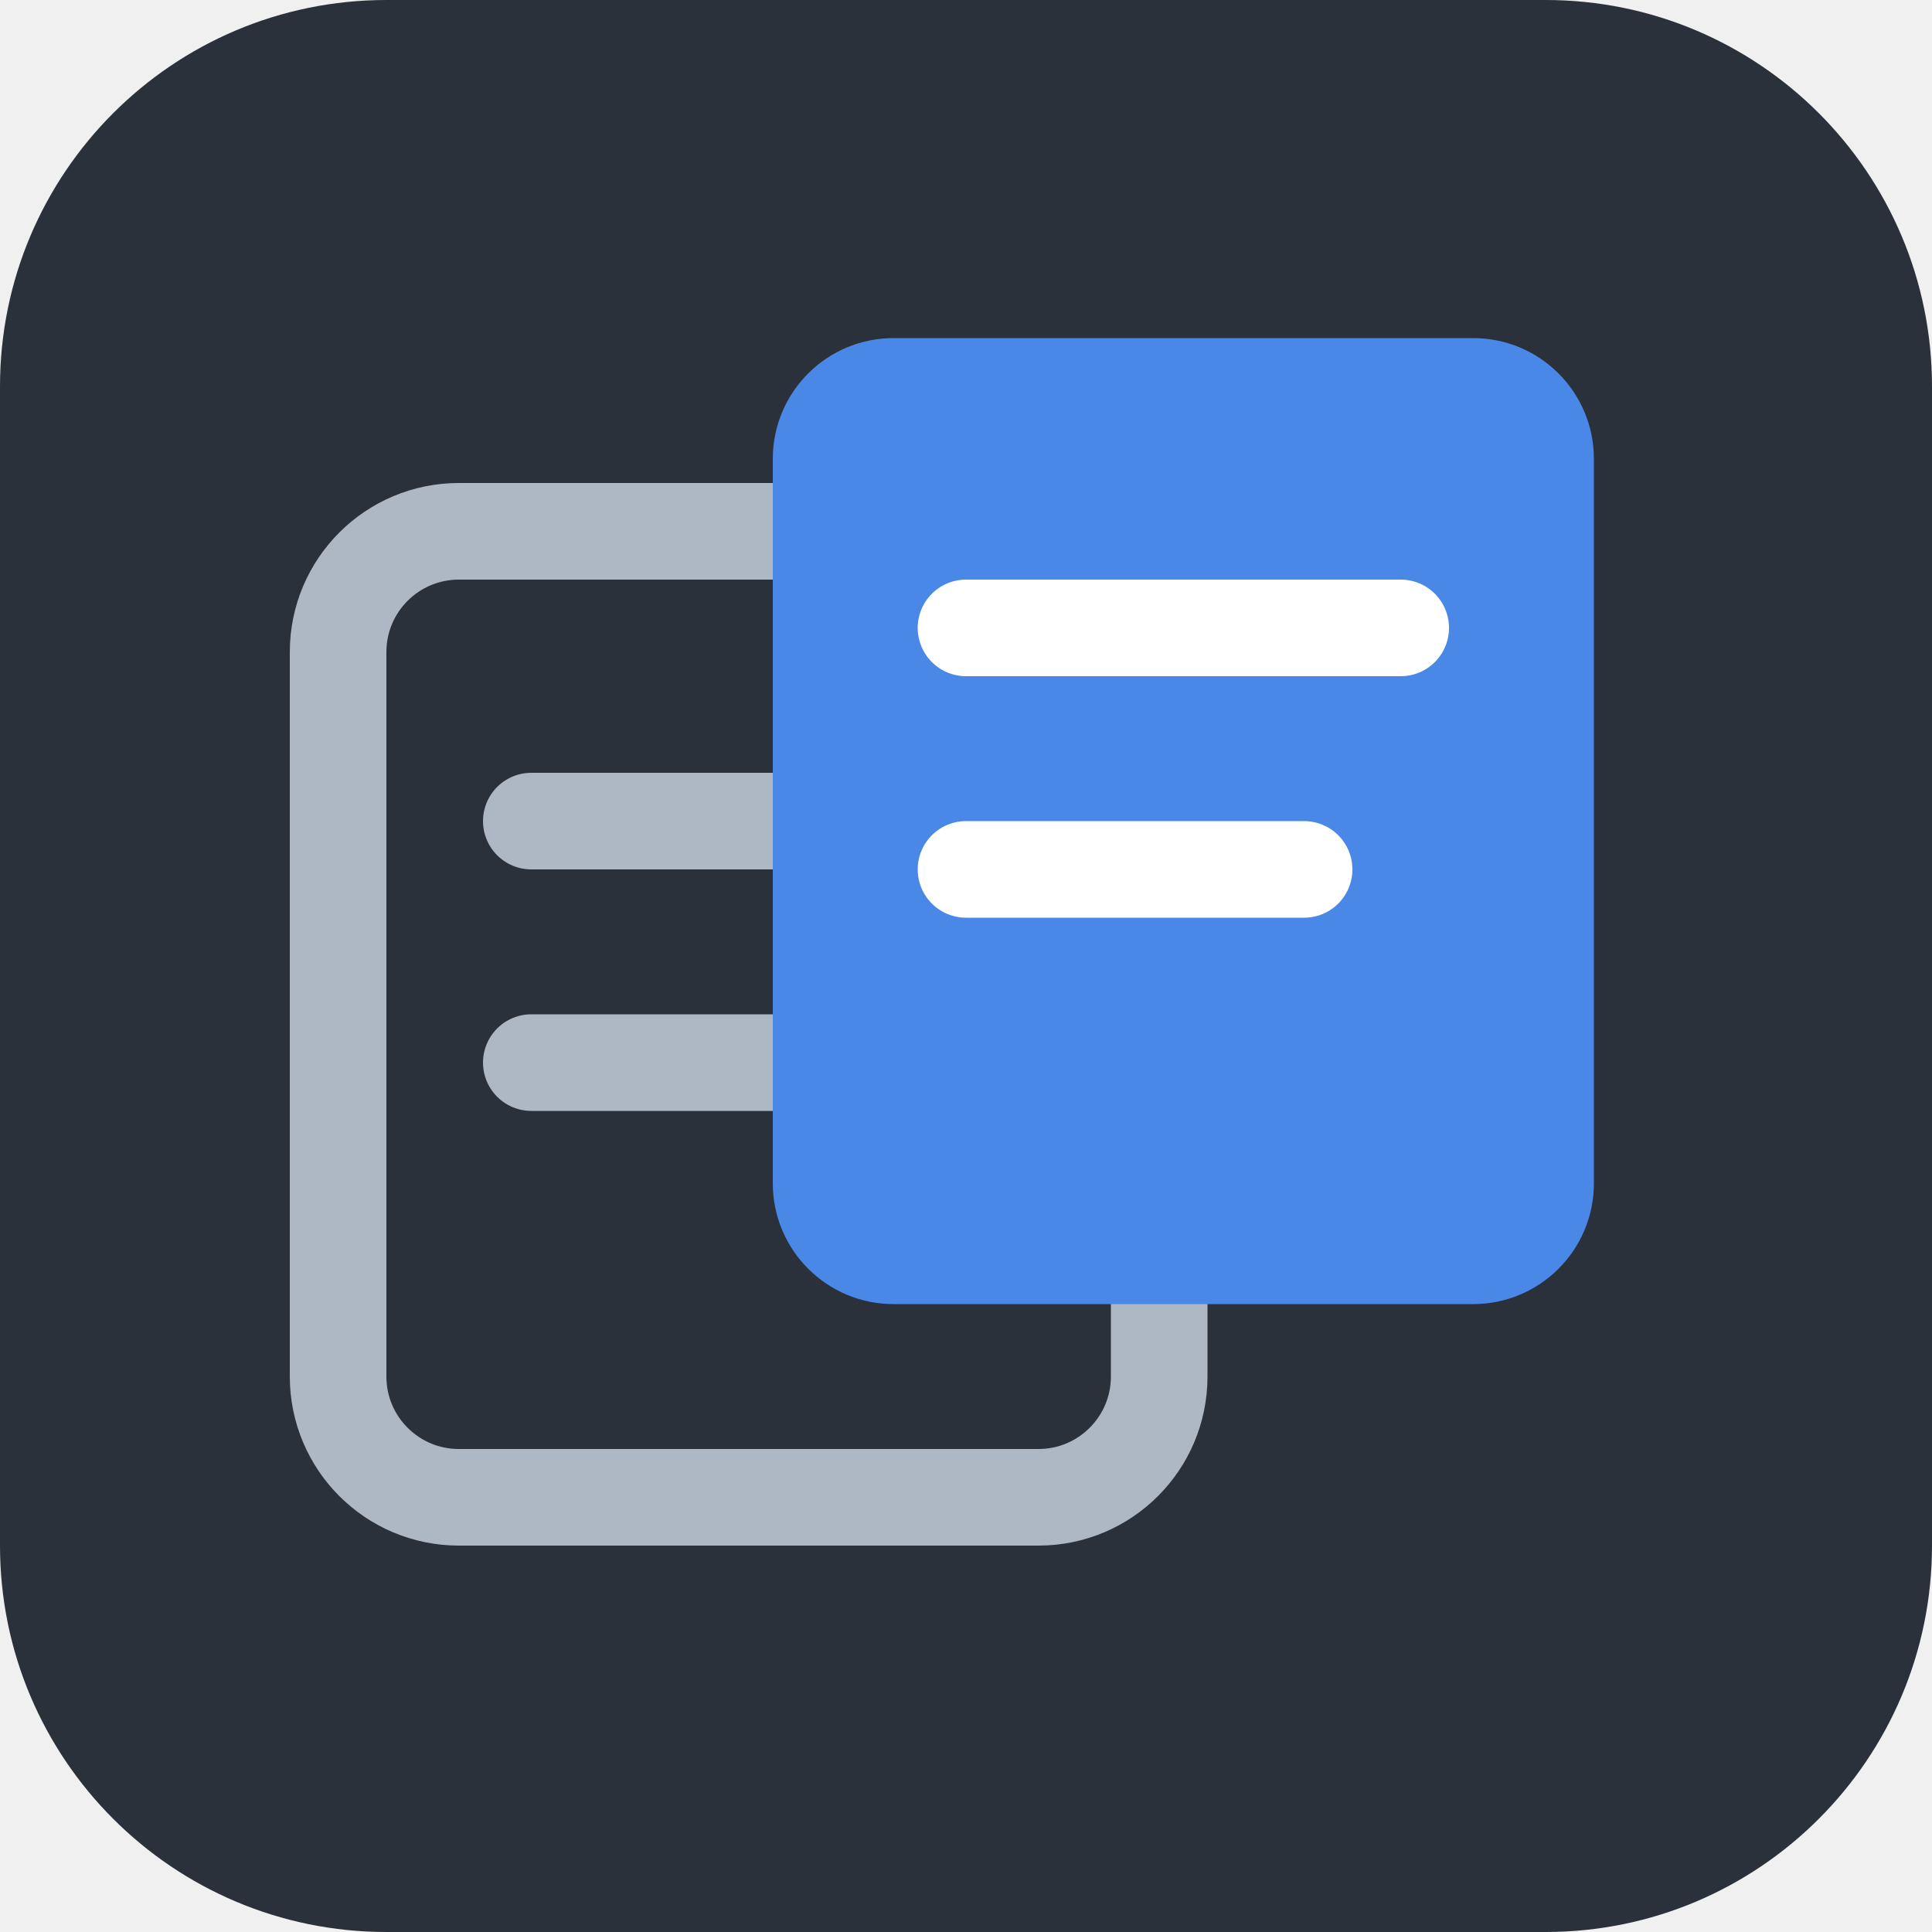
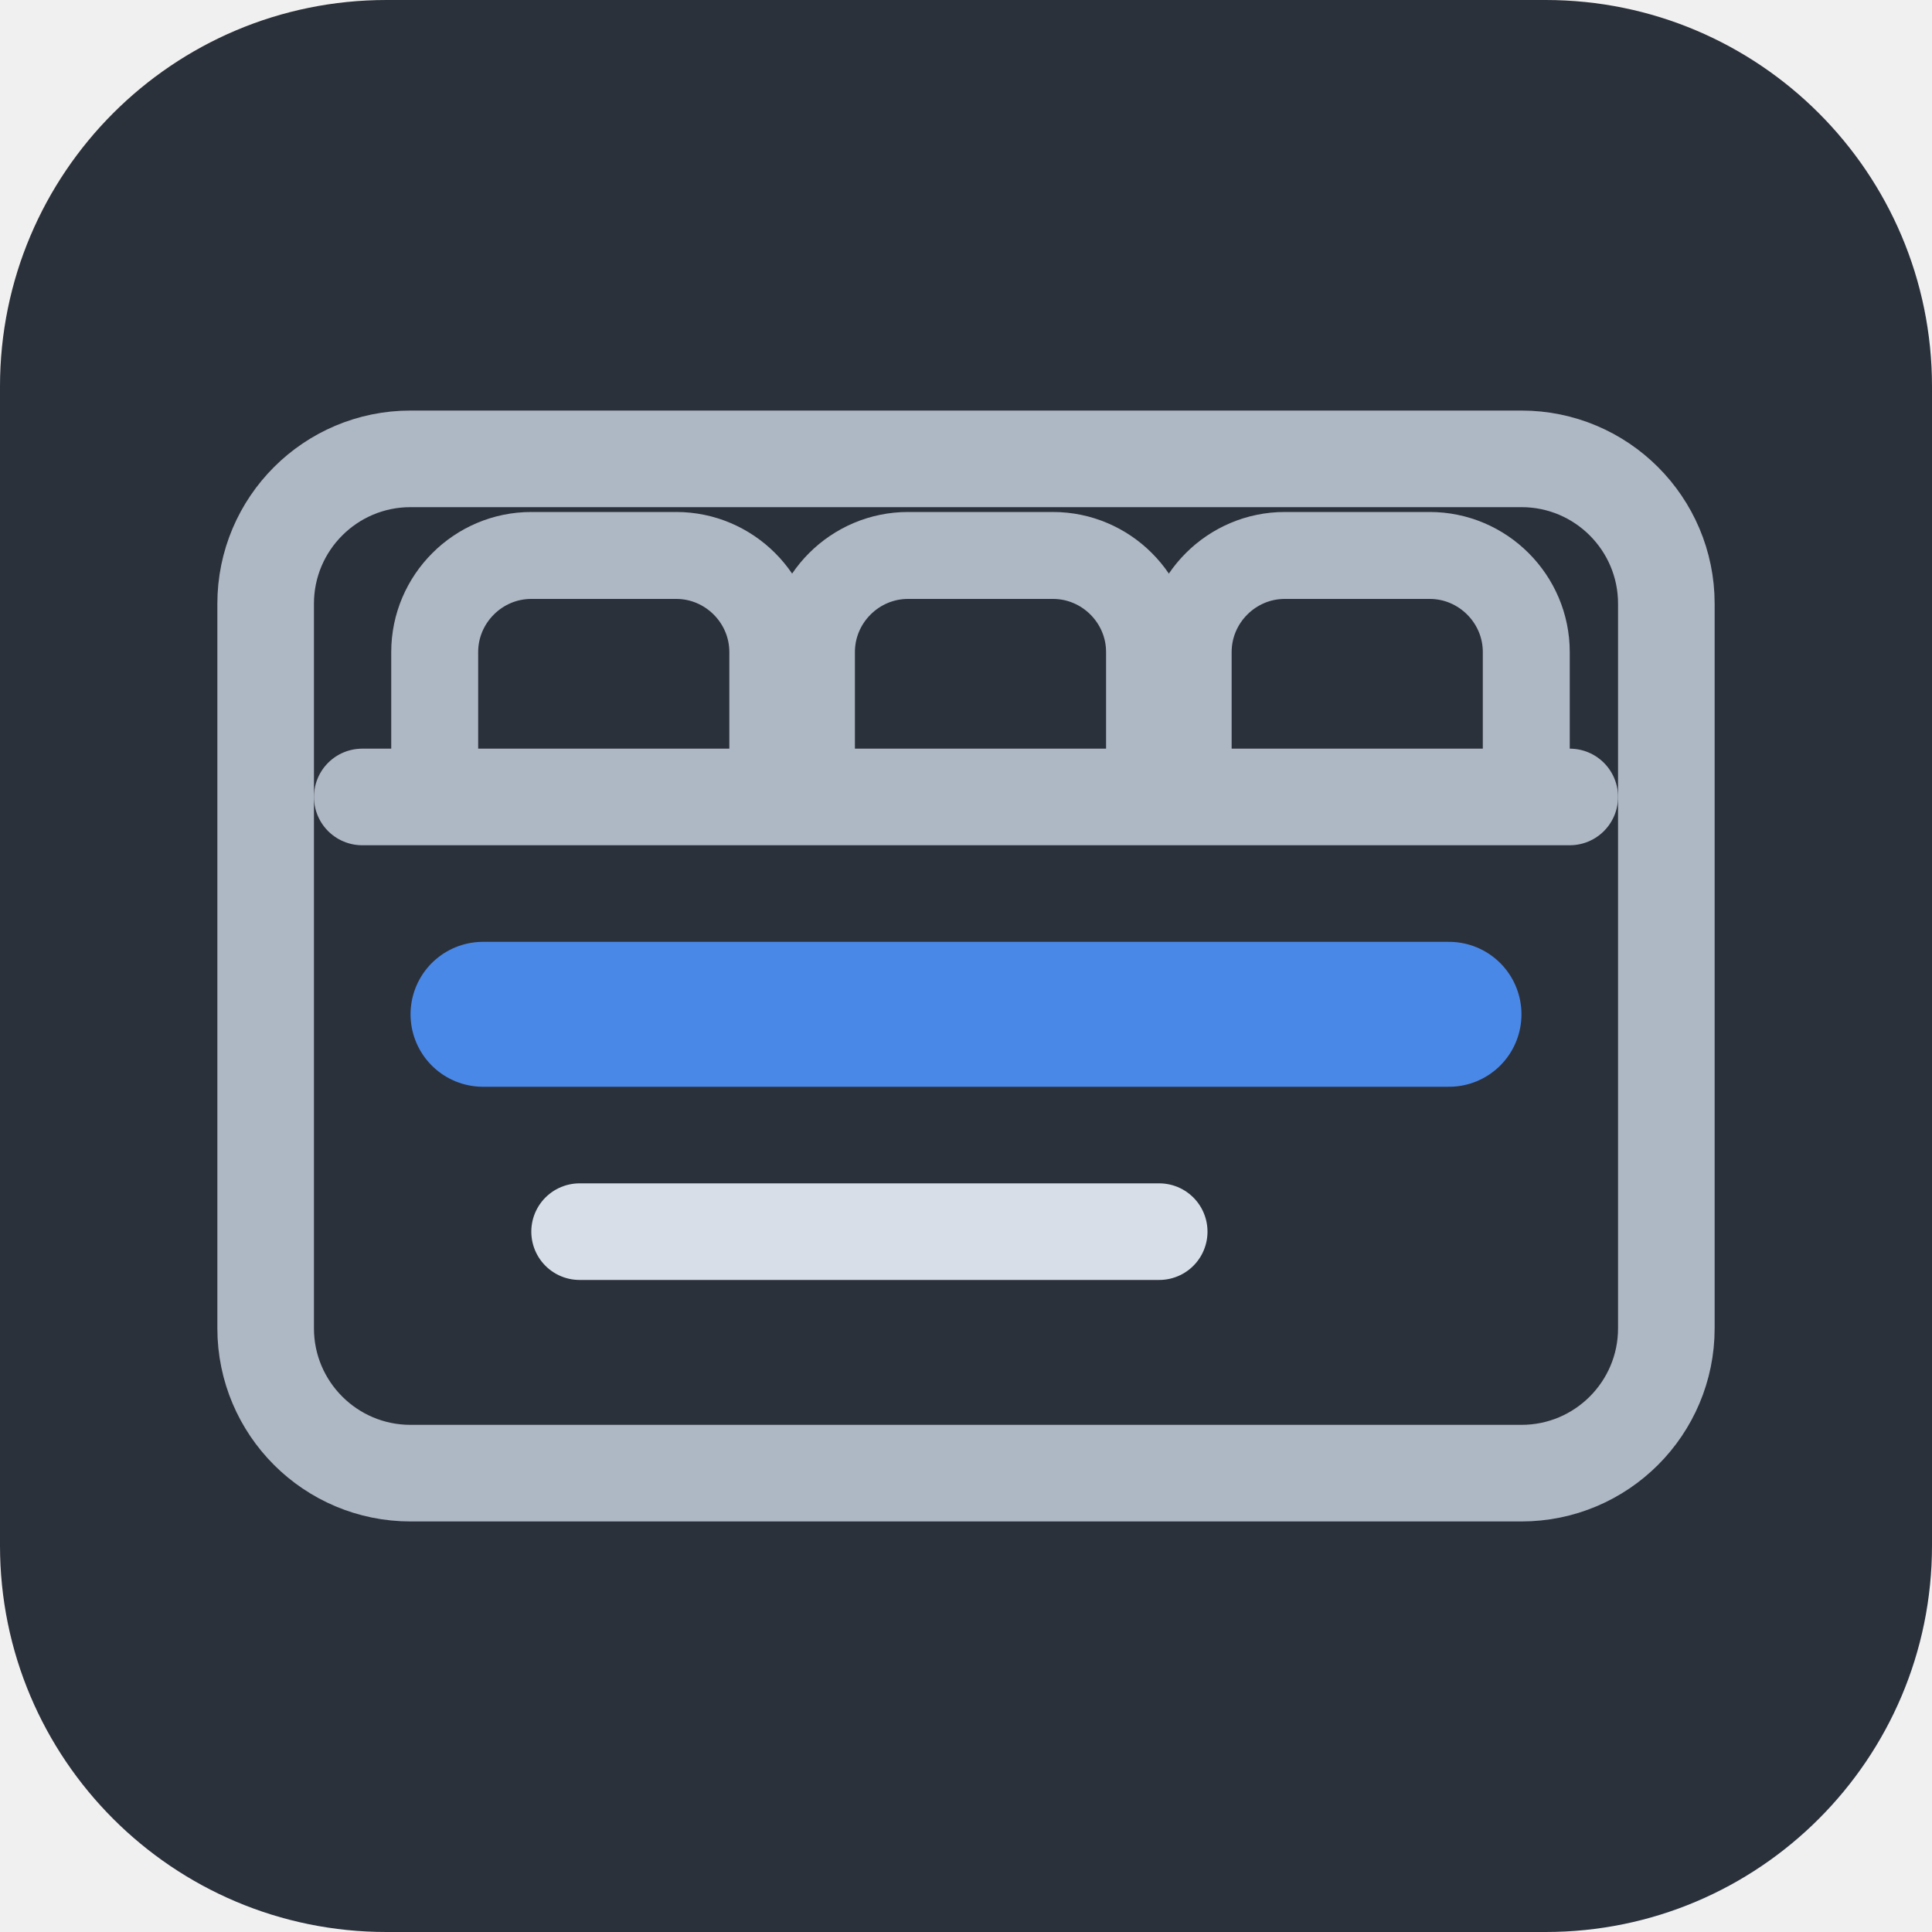
<svg xmlns="http://www.w3.org/2000/svg" width="40" height="40" viewBox="0 0 40 40" fill="none">
  <rect width="40" height="40" rx="8" fill="#2B313B" />
-   <rect x="7" y="11" width="17" height="20" rx="2.5" stroke="#AEB7C4" stroke-width="2" />
-   <path d="M11 17H20M11 22H18" stroke="#AEB7C4" stroke-width="2" stroke-linecap="round" />
-   <rect x="16" y="7" width="17" height="20" rx="2.5" fill="#4A88E8" />
-   <path d="M20 13H29M20 18H27" stroke="white" stroke-width="2" stroke-linecap="round" />
+   <rect x="5.5" y="9.5" width="29" height="21" rx="3" stroke="#AEB7C4" stroke-width="2" />
+   <path d="M7.5 16.5H32.5" stroke="#AEB7C4" stroke-width="2" stroke-linecap="round" />
+   <path d="M9 16.5V13.5C9 12.4 9.9 11.5 11 11.5H14C15.1 11.5 16 12.4 16 13.5V16.5" stroke="#AEB7C4" stroke-width="1.8" stroke-linejoin="round" />
+   <path d="M16.8 16.5V13.5C16.8 12.4 17.7 11.5 18.8 11.5H21.8C22.9 11.5 23.8 12.4 23.8 13.5V16.5" stroke="#AEB7C4" stroke-width="1.8" stroke-linejoin="round" />
+   <path d="M24.6 16.5V13.5C24.6 12.4 25.5 11.5 26.6 11.5H29.6C30.7 11.5 31.6 12.4 31.6 13.5V16.5" stroke="#AEB7C4" stroke-width="1.8" stroke-linejoin="round" />
+   <path d="M10 21H30" stroke="#4A88E8" stroke-width="3" stroke-linecap="round" />
+   <path d="M12 25.5H24" stroke="#D8DEE8" stroke-width="2" stroke-linecap="round" />
</svg>
